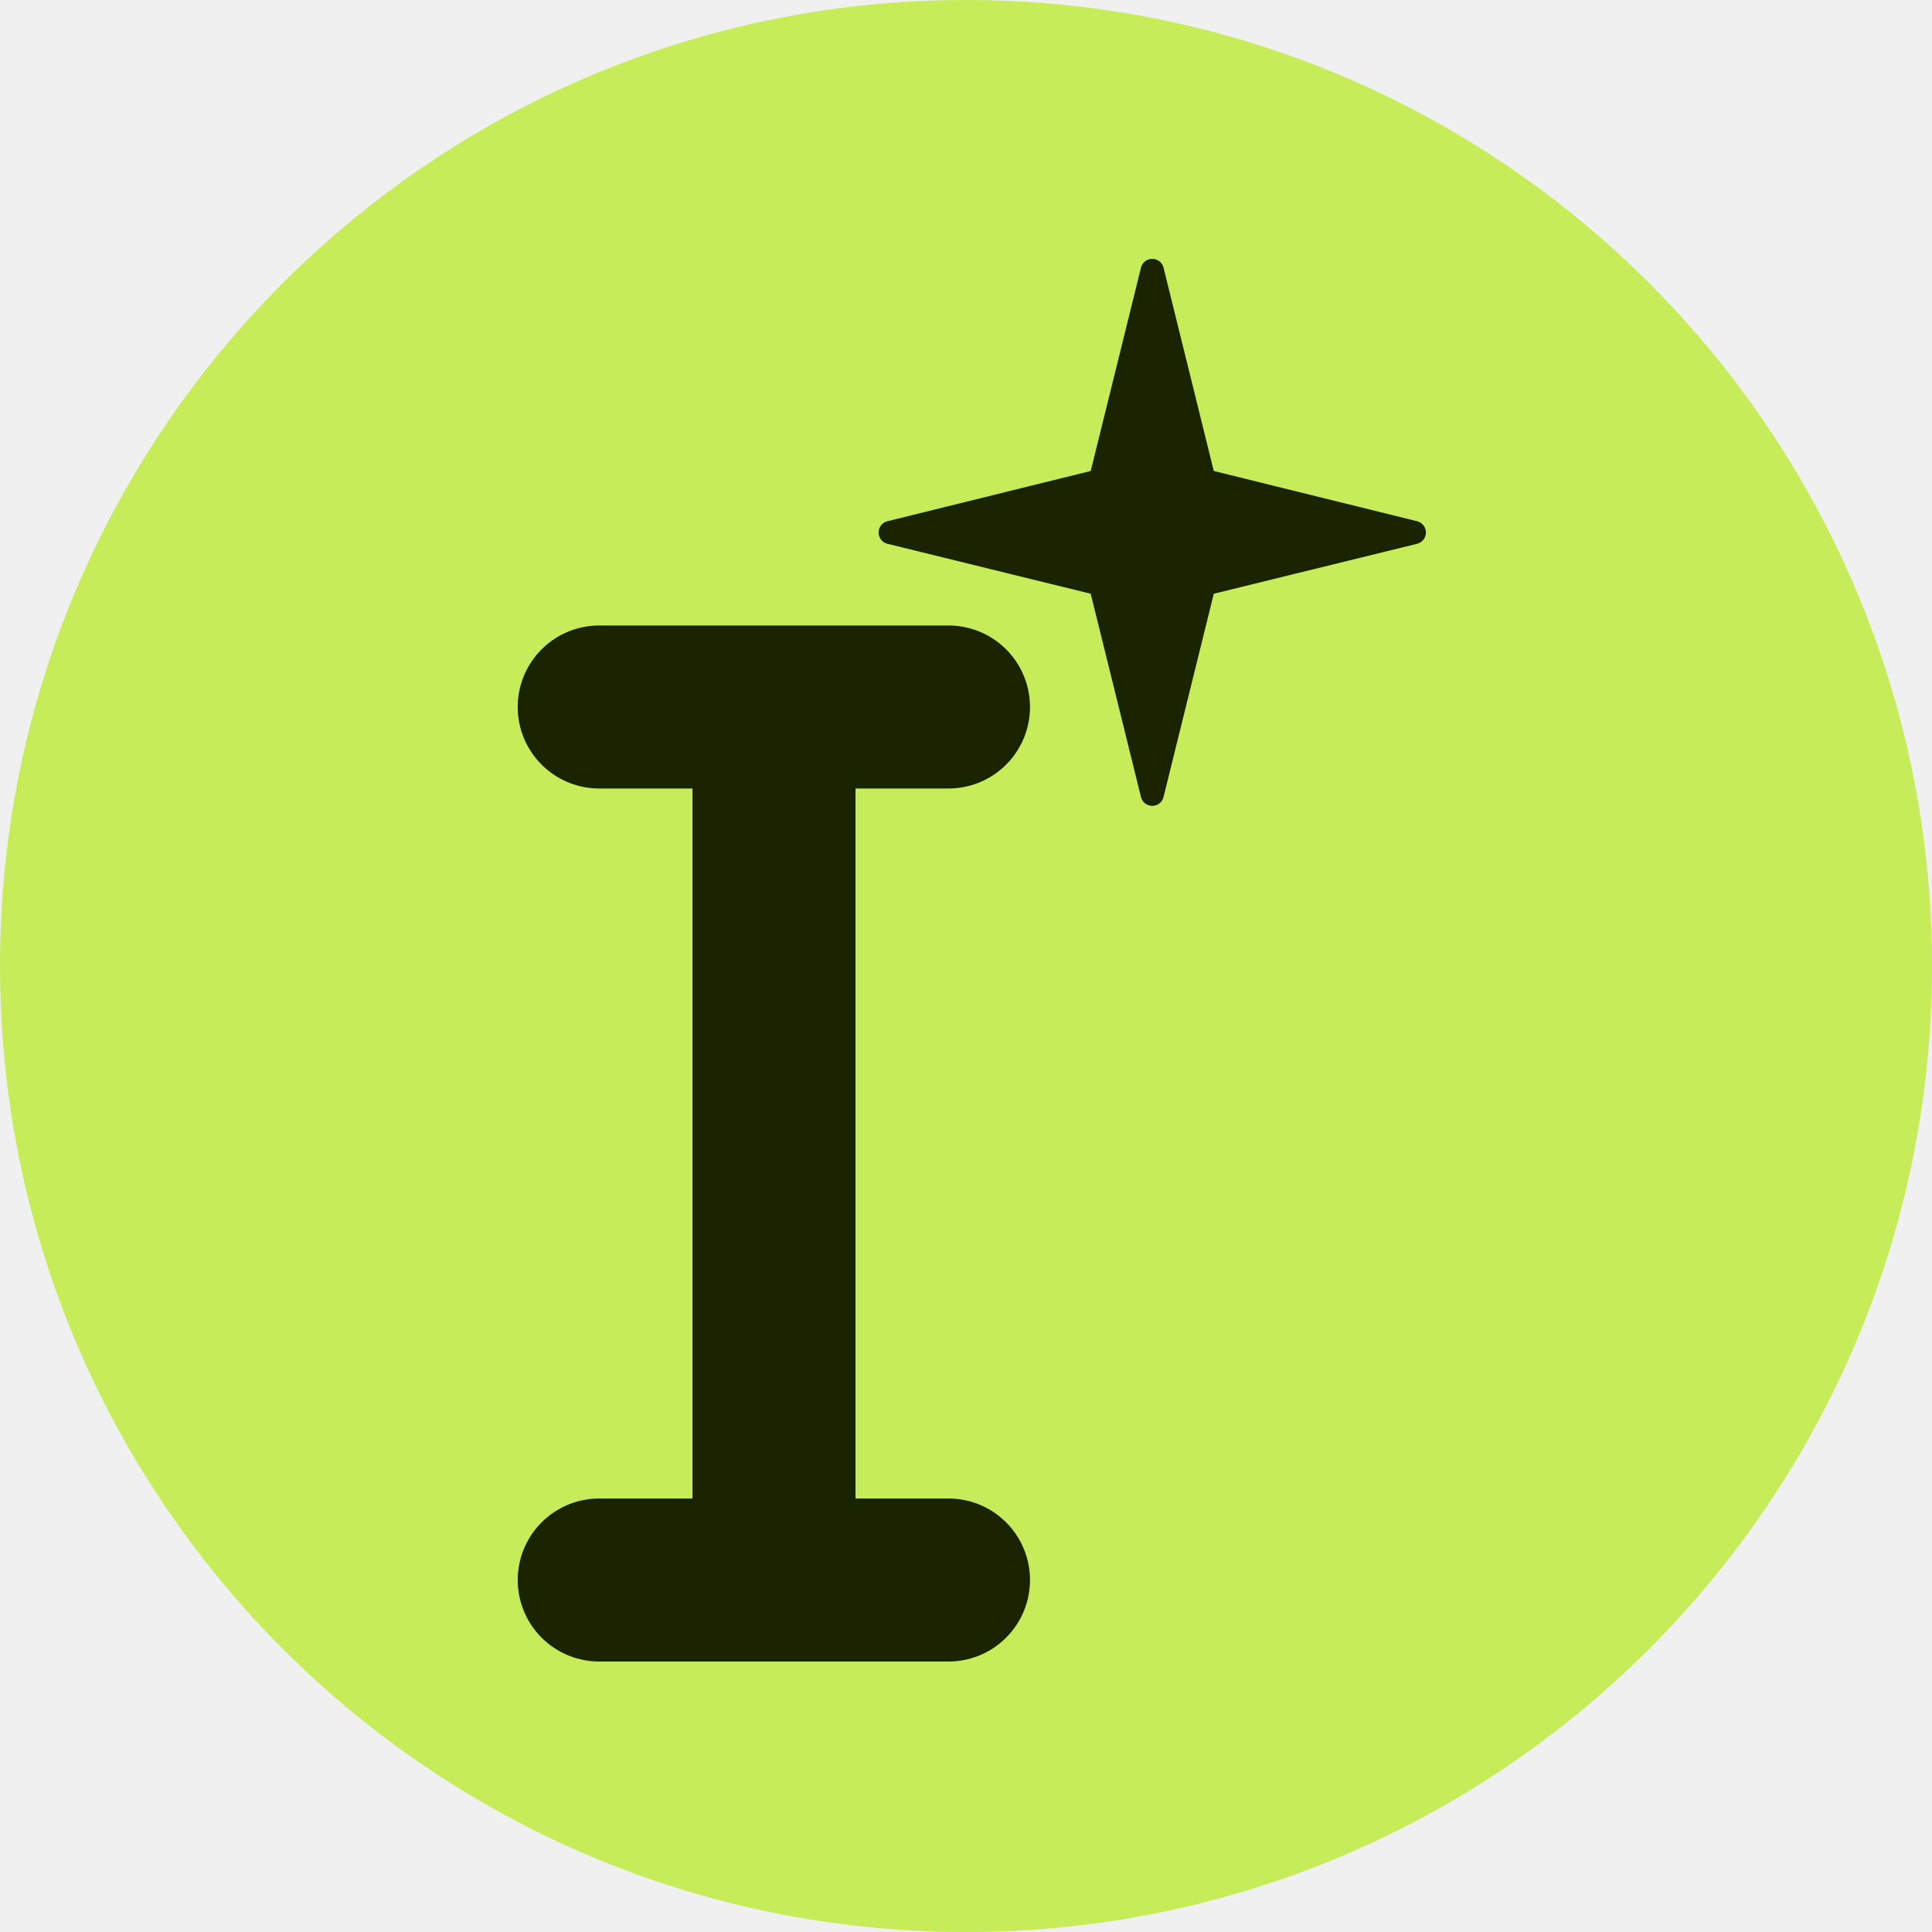
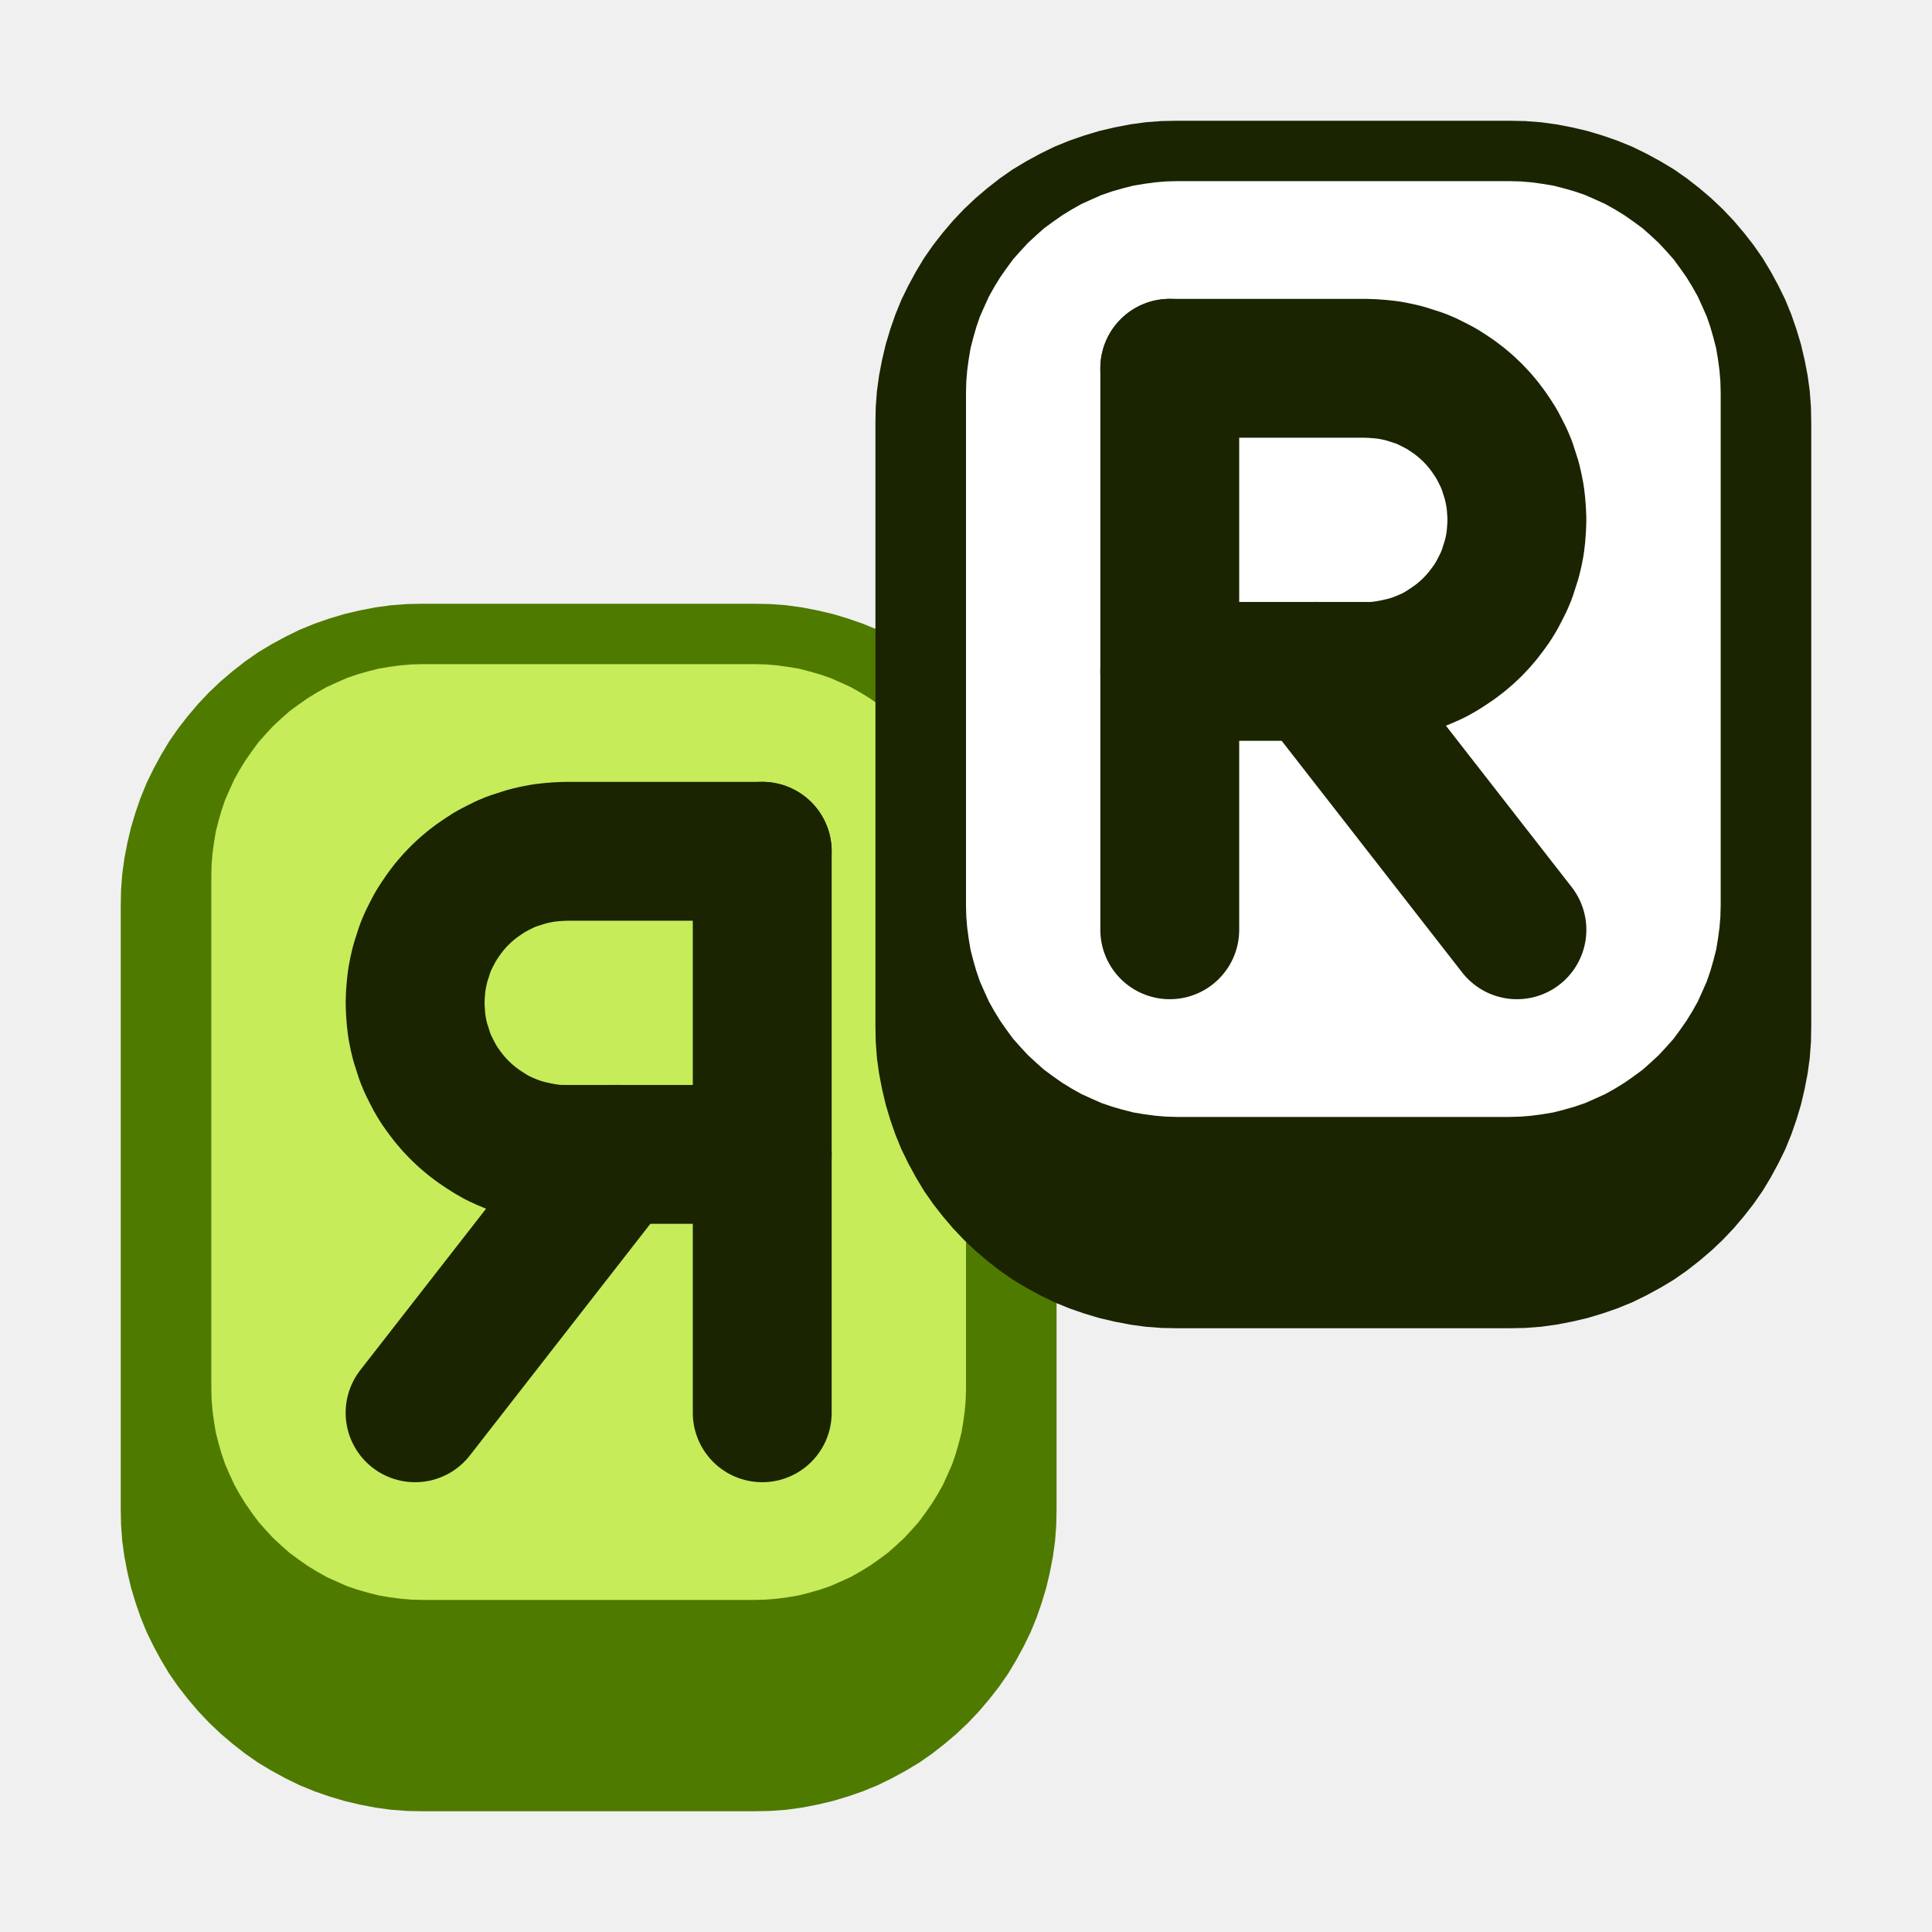
<svg xmlns="http://www.w3.org/2000/svg" viewBox="0 0 64 64" width="1024" height="1024">
-   <circle cx="32.0" cy="32.0" r="32.0" fill="#c6ec5a" />
-   <path d="M25.64 23.42L25.64 52.34M19.85 23.42L31.42 23.42M19.85 52.34L31.42 52.34" fill="none" stroke="#1a2400" stroke-width="5.40" stroke-linecap="round" />
-   <path d="M38.17 8.96L39.89 15.92L46.85 17.64L39.89 19.35L38.17 26.31L36.45 19.35L29.49 17.64L36.45 15.92Z" fill="#1a2400" stroke="#1a2400" stroke-width="0.77" stroke-linejoin="round" />
+   <path d="M25.00 20.00 L25.52 20.01 L26.05 20.05 L26.56 20.12 L27.08 20.22 L27.59 20.34 L28.09 20.49 L28.58 20.66 L29.07 20.86 L29.54 21.09 L30.00 21.34 L30.45 21.61 L30.88 21.91 L31.29 22.23 L31.69 22.57 L32.07 22.93 L32.43 23.31 L32.77 23.71 L33.09 24.12 L33.39 24.55 L33.66 25.00 L33.91 25.46 L34.14 25.93 L34.34 26.42 L34.51 26.91 L34.66 27.41 L34.78 27.92 L34.88 28.44 L34.95 28.95 L34.99 29.48 L35.00 30.00 L35.00 50.00 L34.99 50.52 L34.95 51.05 L34.88 51.56 L34.78 52.08 L34.66 52.59 L34.51 53.09 L34.34 53.58 L34.14 54.07 L33.91 54.54 L33.66 55.00 L33.39 55.45 L33.09 55.88 L32.77 56.29 L32.43 56.69 L32.07 57.07 L31.69 57.43 L31.29 57.77 L30.88 58.09 L30.45 58.39 L30.00 58.66 L29.54 58.91 L29.07 59.14 L28.58 59.34 L28.09 59.51 L27.59 59.66 L27.08 59.78 L26.56 59.88 L26.05 59.95 L25.52 59.99 L25.00 60.00 L14.00 60.00 L13.48 59.99 L12.95 59.95 L12.44 59.88 L11.92 59.78 L11.41 59.66 L10.91 59.51 L10.42 59.34 L9.93 59.14 L9.46 58.91 L9.00 58.66 L8.55 58.39 L8.12 58.09 L7.71 57.77 L7.31 57.43 L6.93 57.07 L6.57 56.69 L6.23 56.29 L5.91 55.88 L5.61 55.45 L5.34 55.00 L5.09 54.54 L4.86 54.07 L4.66 53.58 L4.49 53.09 L4.34 52.59 L4.22 52.08 L4.12 51.56 L4.05 51.05 L4.01 50.52 L4.00 50.00 L4.00 30.00 L4.01 29.48 L4.05 28.95 L4.12 28.44 L4.22 27.92 L4.34 27.41 L4.49 26.91 L4.66 26.42 L4.86 25.93 L5.09 25.46 L5.34 25.00 L5.61 24.55 L5.91 24.12 L6.23 23.71 L6.57 23.31 L6.93 22.93 L7.31 22.57 L7.71 22.23 L8.12 21.91 L8.55 21.61 L9.00 21.34 L9.46 21.09 L9.93 20.86 L10.42 20.66 L10.91 20.49 L11.41 20.34 L11.92 20.22 L12.44 20.12 L12.95 20.05 L13.48 20.01 L14.00 20.00 Z" fill="#4f7a00" />
+   <path d="M25.00 22.00 L25.37 22.01 L25.73 22.04 L26.10 22.09 L26.46 22.15 L26.81 22.24 L27.16 22.34 L27.51 22.46 L27.85 22.61 L28.18 22.76 L28.50 22.94 L28.81 23.13 L29.11 23.34 L29.41 23.56 L29.68 23.80 L29.95 24.05 L30.20 24.32 L30.44 24.59 L30.66 24.89 L30.87 25.19 L31.06 25.50 L31.24 25.82 L31.39 26.15 L31.54 26.49 L31.66 26.84 L31.76 27.19 L31.85 27.54 L31.91 27.90 L31.96 28.27 L31.99 28.63 L32.00 29.00 L32.00 46.00 L31.99 46.37 L31.96 46.73 L31.91 47.10 L31.85 47.46 L31.76 47.81 L31.66 48.16 L31.54 48.51 L31.39 48.85 L31.24 49.18 L31.06 49.50 L30.87 49.81 L30.66 50.11 L30.44 50.41 L30.20 50.68 L29.95 50.95 L29.68 51.20 L29.41 51.44 L29.11 51.66 L28.81 51.87 L28.50 52.06 L28.18 52.24 L27.85 52.39 L27.51 52.54 L27.16 52.66 L26.81 52.76 L26.46 52.85 L26.10 52.91 L25.73 52.96 L25.37 52.99 L25.00 53.00 L14.00 53.00 L13.63 52.99 L13.27 52.96 L12.90 52.91 L12.54 52.85 L12.19 52.76 L11.84 52.66 L11.49 52.54 L11.15 52.39 L10.82 52.24 L10.50 52.06 L10.19 51.87 L9.89 51.66 L9.59 51.44 L9.32 51.20 L9.05 50.95 L8.80 50.68 L8.56 50.41 L8.34 50.11 L8.13 49.81 L7.94 49.50 L7.76 49.18 L7.61 48.85 L7.46 48.51 L7.34 48.16 L7.24 47.81 L7.15 47.46 L7.09 47.10 L7.04 46.73 L7.01 46.37 L7.00 46.00 L7.00 29.00 L7.01 28.63 L7.04 28.27 L7.09 27.90 L7.15 27.54 L7.24 27.19 L7.34 26.84 L7.46 26.49 L7.61 26.15 L7.76 25.82 L7.94 25.50 L8.13 25.19 L8.34 24.89 L8.56 24.59 L8.80 24.32 L9.05 24.05 L9.32 23.80 L9.59 23.56 L9.89 23.34 L10.19 23.13 L10.50 22.94 L10.82 22.76 L11.15 22.61 L11.49 22.46 L11.84 22.34 L12.19 22.24 L12.54 22.15 L12.90 22.09 L13.27 22.04 L13.63 22.01 L14.00 22.00 Z" fill="#c6ec5a" />
+   <path d="M25.25 28.20 L25.25 46.80" fill="none" stroke="#1a2400" stroke-width="4.60" stroke-linecap="round" stroke-linejoin="round" />
+   <path d="M25.25 28.20 L18.77 28.20 L18.77 28.20 L18.51 28.21 L18.25 28.23 L17.99 28.26 L17.73 28.31 L17.47 28.37 L17.22 28.45 L16.97 28.53 L16.73 28.63 L16.49 28.75 L16.26 28.87 L16.04 29.01 L15.82 29.16 L15.61 29.32 L15.41 29.49 L15.22 29.67 L15.04 29.86 L14.87 30.06 L14.71 30.27 L14.56 30.49 L14.42 30.71 L14.30 30.94 L14.18 31.18 L14.08 31.42 L14.00 31.67 L13.92 31.92 L13.86 32.18 L13.81 32.44 L13.78 32.70 L13.76 32.96 L13.75 33.22 L13.76 33.48 L13.78 33.75 L13.81 34.01 L13.86 34.27 L13.92 34.52 L14.00 34.77 L14.08 35.02 L14.18 35.26 L14.30 35.50 L14.42 35.73 L14.56 35.96 L14.71 36.17 L14.87 36.38 L15.04 36.58 L15.22 36.77 L15.41 36.95 L15.61 37.12 L15.82 37.28 L16.04 37.43 L16.26 37.57 L16.49 37.70 L16.73 37.81 L16.97 37.91 L17.22 38.00 L17.47 38.07 L17.73 38.13 L17.99 38.18 L18.25 38.22 L18.51 38.24 L18.77 38.24 L25.25 38.24" fill="none" stroke="#1a2400" stroke-width="4.60" stroke-linecap="round" stroke-linejoin="round" />
+   <path d="M20.42 38.24 L13.75 46.80" fill="none" stroke="#1a2400" stroke-width="4.60" stroke-linecap="round" stroke-linejoin="round" />
+   <path d="M50.00 4.00 L50.52 4.01 L51.05 4.05 L51.56 4.12 L52.08 4.22 L52.59 4.34 L53.09 4.49 L53.58 4.66 L54.07 4.86 L54.54 5.09 L55.00 5.34 L55.45 5.61 L55.88 5.91 L56.29 6.23 L56.69 6.57 L57.07 6.93 L57.43 7.31 L57.77 7.71 L58.09 8.12 L58.39 8.55 L58.66 9.00 L58.91 9.46 L59.14 9.93 L59.34 10.42 L59.51 10.91 L59.66 11.41 L59.78 11.92 L59.88 12.44 L59.95 12.95 L59.99 13.48 L60.00 14.00 L60.00 34.00 L59.99 34.52 L59.95 35.05 L59.88 35.56 L59.78 36.08 L59.66 36.59 L59.51 37.09 L59.34 37.58 L59.14 38.07 L58.91 38.54 L58.66 39.00 L58.39 39.45 L58.09 39.88 L57.77 40.29 L57.43 40.69 L57.07 41.07 L56.69 41.43 L56.29 41.77 L55.88 42.09 L55.45 42.39 L55.00 42.66 L54.54 42.91 L54.07 43.14 L53.58 43.34 L53.09 43.51 L52.59 43.66 L52.08 43.78 L51.56 43.88 L51.05 43.95 L50.52 43.99 L50.00 44.00 L39.00 44.00 L38.48 43.99 L37.95 43.95 L37.44 43.88 L36.92 43.78 L36.41 43.66 L35.91 43.51 L35.42 43.34 L34.93 43.14 L34.46 42.91 L34.00 42.66 L33.55 42.39 L33.12 42.09 L32.71 41.77 L32.31 41.43 L31.93 41.07 L31.57 40.69 L31.23 40.29 L30.91 39.88 L30.61 39.45 L30.34 39.00 L30.09 38.54 L29.86 38.07 L29.66 37.58 L29.49 37.09 L29.34 36.59 L29.22 36.08 L29.12 35.56 L29.05 35.05 L29.01 34.52 L29.00 34.00 L29.00 14.00 L29.01 13.48 L29.05 12.95 L29.12 12.44 L29.22 11.92 L29.34 11.41 L29.49 10.91 L29.66 10.42 L29.86 9.93 L30.09 9.46 L30.34 9.00 L30.61 8.55 L30.91 8.12 L31.23 7.71 L31.57 7.31 L31.93 6.93 L32.31 6.57 L32.71 6.23 L33.12 5.91 L33.55 5.61 L34.00 5.34 L34.46 5.09 L34.93 4.86 L35.42 4.66 L35.91 4.49 L36.41 4.34 L36.92 4.22 L37.44 4.12 L37.95 4.05 L38.48 4.01 L39.00 4.00 Z" fill="#1a2400" />
+   <path d="M50.00 6.00 L50.37 6.01 L50.73 6.04 L51.10 6.09 L51.46 6.15 L51.81 6.24 L52.16 6.34 L52.51 6.46 L52.85 6.61 L53.18 6.76 L53.50 6.94 L53.81 7.13 L54.11 7.34 L54.41 7.56 L54.68 7.80 L54.95 8.05 L55.20 8.32 L55.44 8.59 L55.66 8.89 L55.87 9.19 L56.06 9.50 L56.24 9.82 L56.39 10.15 L56.54 10.49 L56.66 10.84 L56.76 11.19 L56.85 11.54 L56.91 11.90 L56.96 12.27 L56.99 12.63 L57.00 13.00 L57.00 30.00 L56.99 30.37 L56.96 30.73 L56.91 31.10 L56.85 31.46 L56.76 31.81 L56.66 32.16 L56.54 32.51 L56.39 32.85 L56.24 33.18 L56.06 33.50 L55.87 33.81 L55.66 34.11 L55.44 34.41 L55.20 34.68 L54.95 34.95 L54.68 35.20 L54.41 35.44 L54.11 35.66 L53.81 35.87 L53.50 36.06 L53.18 36.24 L52.85 36.39 L52.51 36.54 L52.16 36.66 L51.81 36.76 L51.46 36.85 L51.10 36.91 L50.73 36.96 L50.37 36.99 L50.00 37.00 L39.00 37.00 L38.63 36.99 L38.27 36.96 L37.90 36.91 L37.54 36.85 L37.19 36.76 L36.84 36.66 L36.49 36.54 L36.15 36.39 L35.82 36.24 L35.50 36.06 L35.19 35.87 L34.89 35.66 L34.59 35.44 L34.32 35.20 L34.05 34.95 L33.80 34.68 L33.56 34.41 L33.34 34.11 L33.13 33.81 L32.94 33.50 L32.76 33.18 L32.61 32.85 L32.46 32.51 L32.34 32.16 L32.24 31.81 L32.15 31.46 L32.09 31.10 L32.04 30.73 L32.01 30.37 L32.00 30.00 L32.00 13.00 L32.01 12.63 L32.04 12.27 L32.09 11.90 L32.15 11.54 L32.24 11.19 L32.34 10.84 L32.46 10.49 L32.61 10.15 L32.76 9.82 L32.94 9.50 L33.13 9.19 L33.34 8.89 L33.56 8.59 L33.80 8.32 L34.05 8.05 L34.32 7.80 L34.59 7.56 L34.89 7.34 L35.19 7.13 L35.50 6.94 L35.82 6.76 L36.15 6.61 L36.49 6.46 L36.84 6.34 L37.19 6.24 L37.54 6.15 L37.90 6.09 L38.27 6.04 L38.63 6.01 L39.00 6.00 Z" fill="#ffffff" />
+   <path d="M38.75 12.20 L38.75 30.80" fill="none" stroke="#1a2400" stroke-width="4.60" stroke-linecap="round" stroke-linejoin="round" />
+   <path d="M38.75 12.20 L45.23 12.20 L45.23 12.20 L45.49 12.21 L45.75 12.23 L46.01 12.26 L46.27 12.31 L46.53 12.37 L46.78 12.45 L47.03 12.53 L47.27 12.63 L47.51 12.75 L47.74 12.87 L47.96 13.01 L48.18 13.16 L48.39 13.32 L48.59 13.49 L48.78 13.67 L48.96 13.86 L49.13 14.06 L49.29 14.27 L49.44 14.49 L49.58 14.71 L49.70 14.94 L49.82 15.18 L49.92 15.42 L50.00 15.67 L50.08 15.92 L50.14 16.18 L50.19 16.44 L50.22 16.70 L50.24 16.96 L50.25 17.22 L50.24 17.48 L50.22 17.75 L50.19 18.01 L50.14 18.27 L50.08 18.52 L50.00 18.77 L49.92 19.02 L49.82 19.26 L49.70 19.50 L49.58 19.73 L49.44 19.96 L49.29 20.17 L49.13 20.38 L48.96 20.58 L48.78 20.77 L48.59 20.95 L48.39 21.12 L48.18 21.28 L47.96 21.43 L47.74 21.57 L47.51 21.70 L47.27 21.81 L47.03 21.91 L46.78 22.00 L46.53 22.07 L46.27 22.13 L46.01 22.18 L45.75 22.22 L45.49 22.24 L45.23 22.24 L38.75 22.24" fill="none" stroke="#1a2400" stroke-width="4.60" stroke-linecap="round" stroke-linejoin="round" />
+   <path d="M43.58 22.24 L50.25 30.80" fill="none" stroke="#1a2400" stroke-width="4.60" stroke-linecap="round" stroke-linejoin="round" />
</svg>
